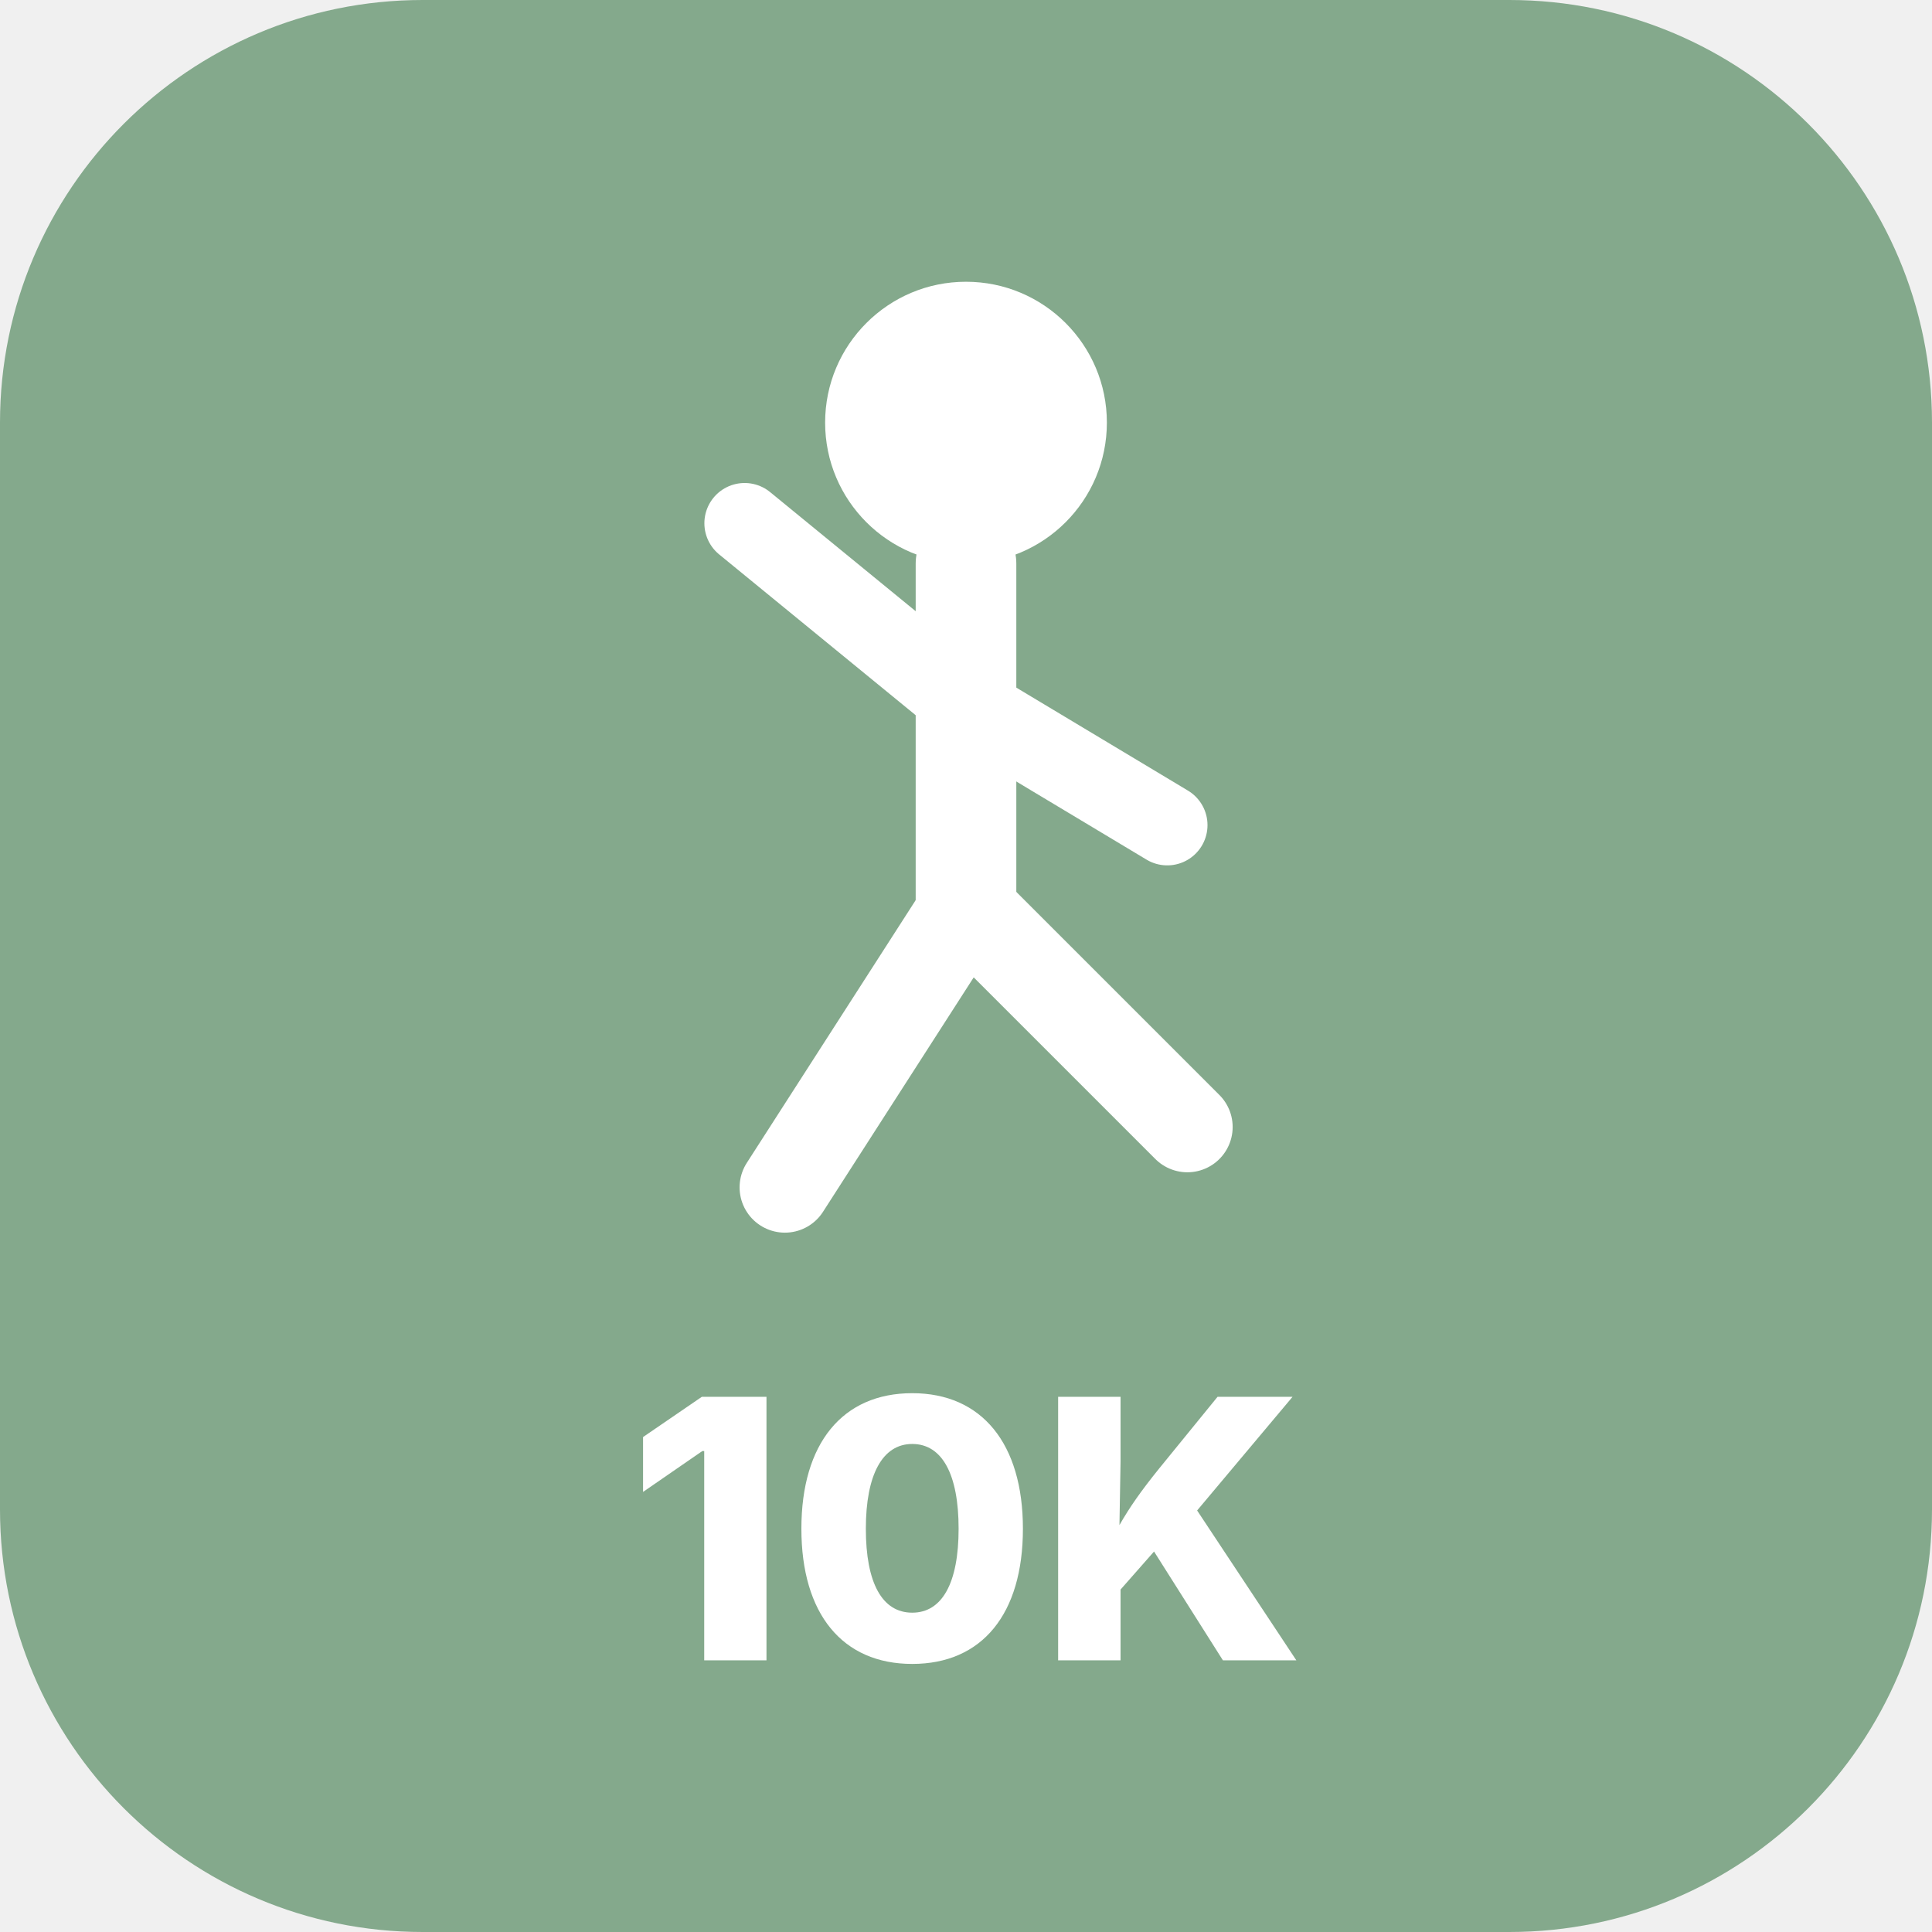
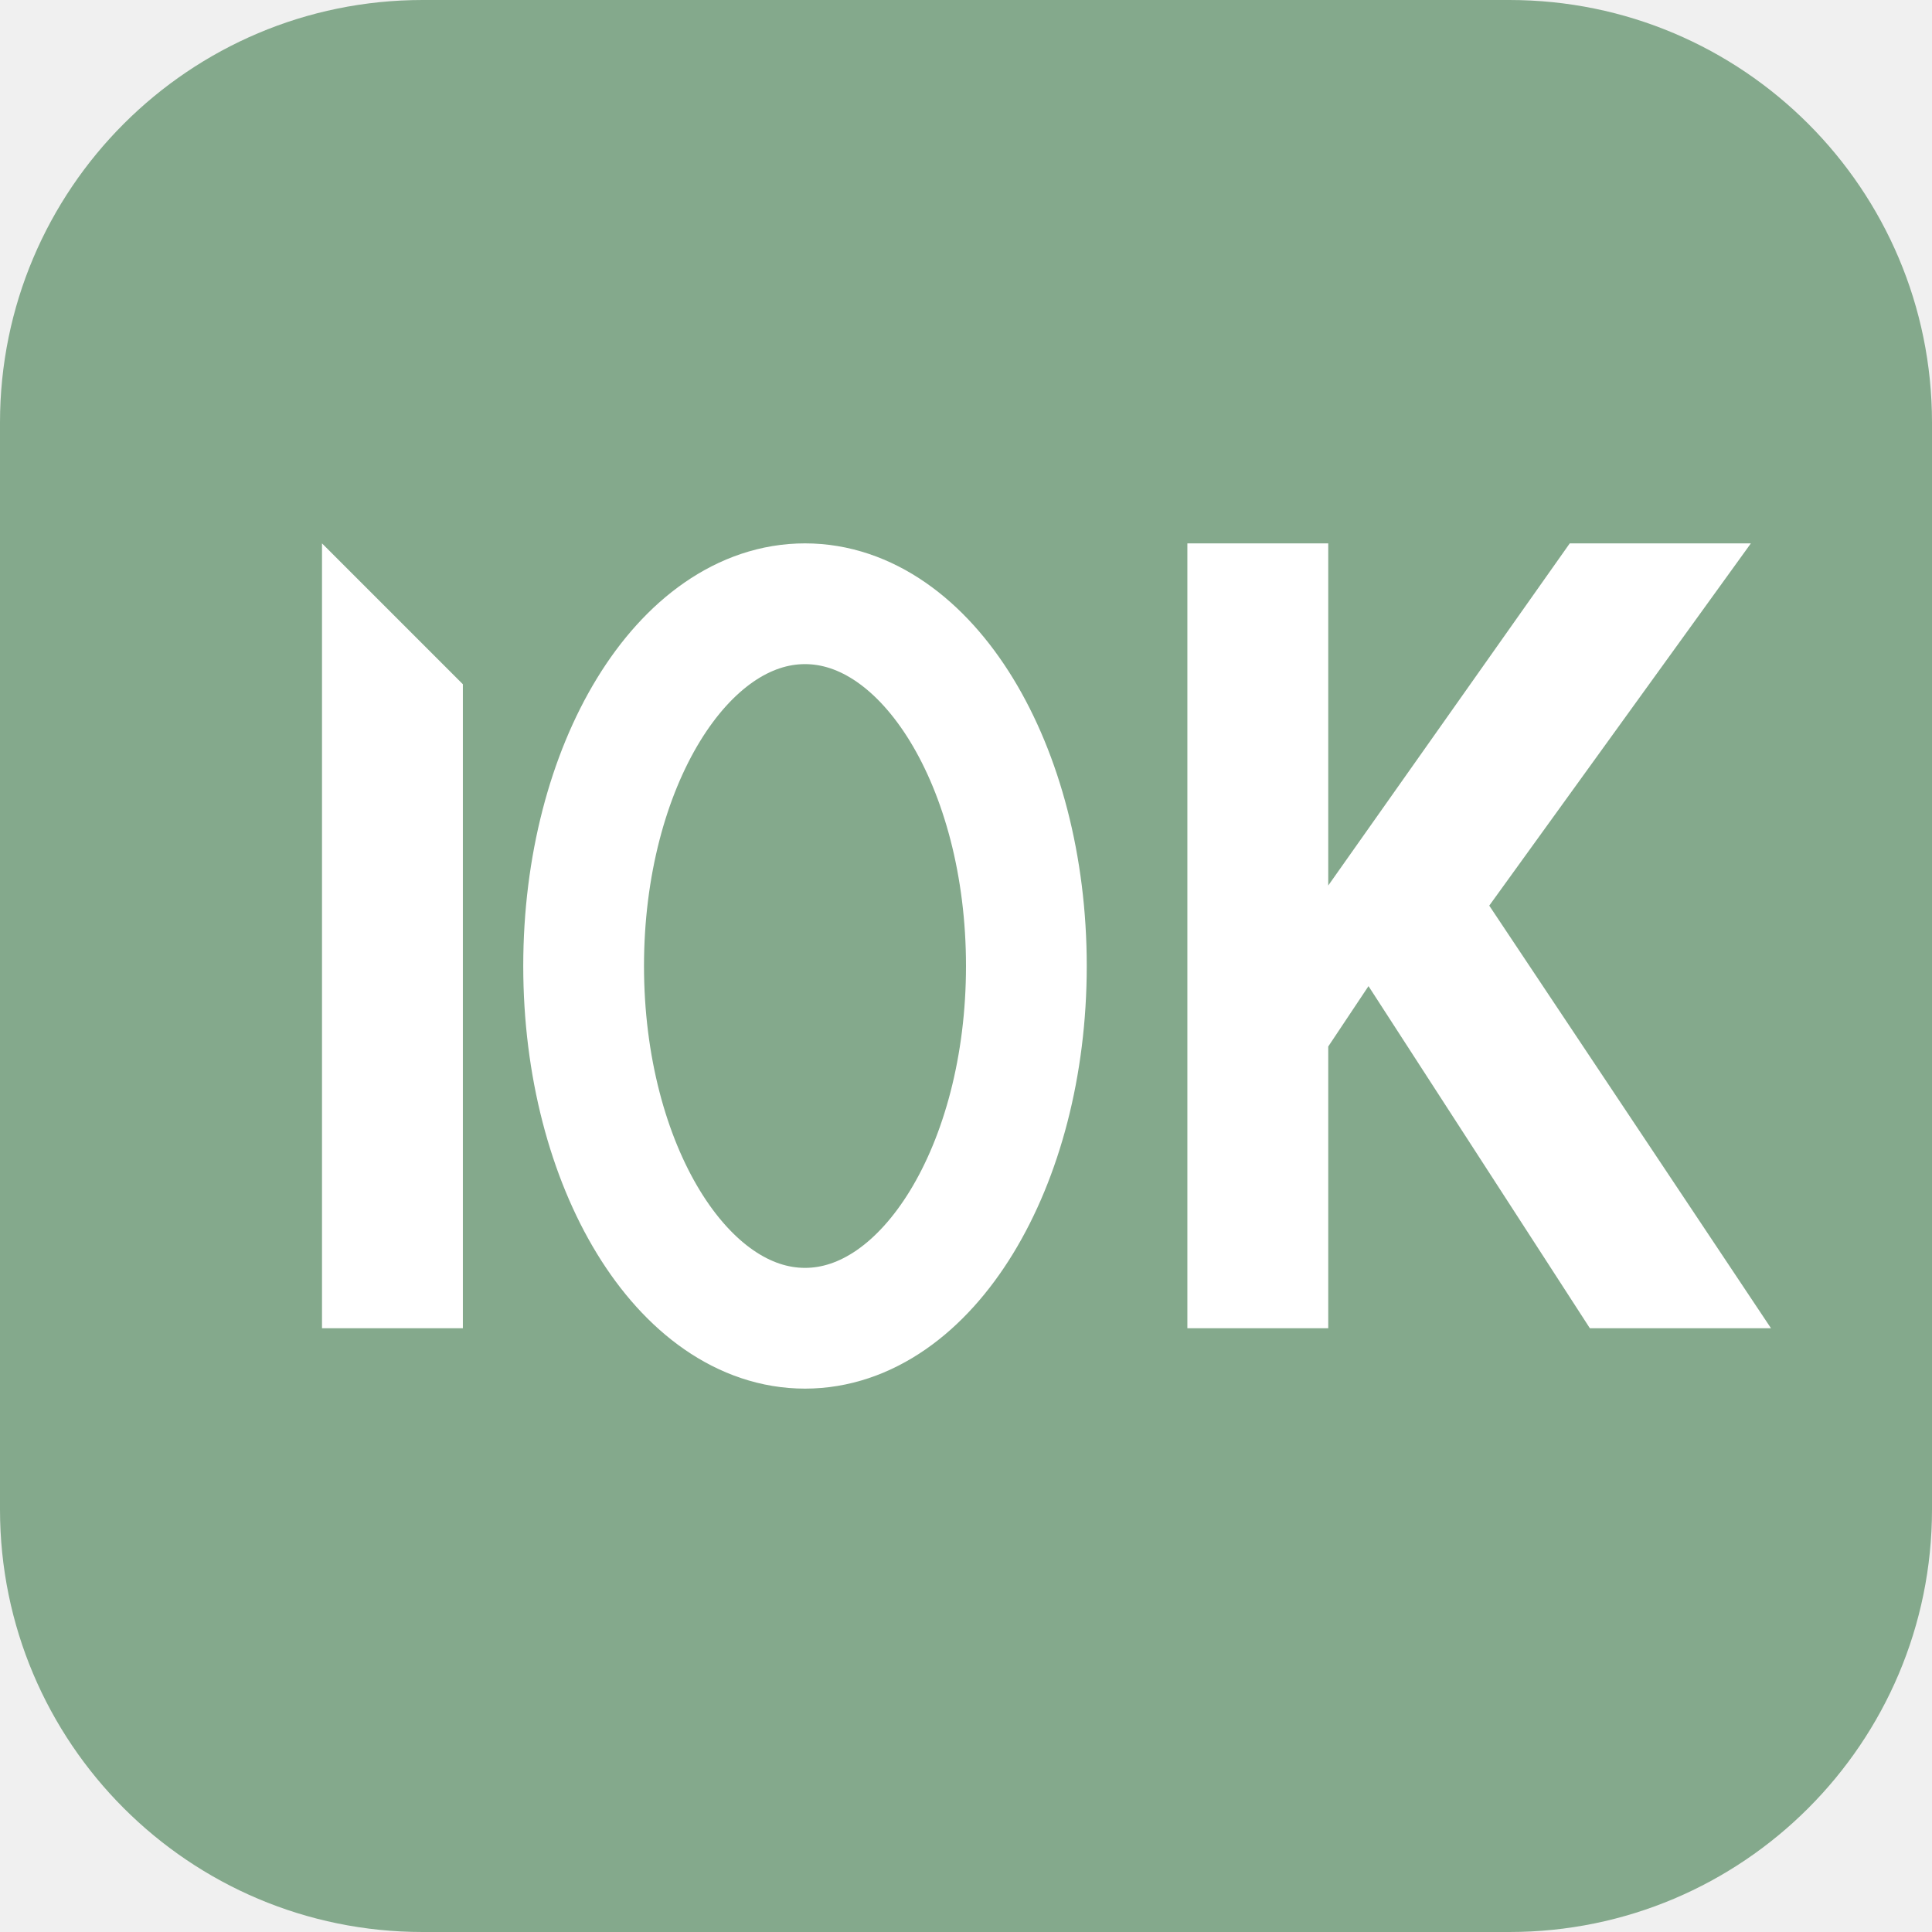
<svg xmlns="http://www.w3.org/2000/svg" width="192" height="192" viewBox="0 0 192 192">
  <rect width="192" height="192" rx="42" fill="#84a98c" />
-   <g transform="translate(96, 70)">
-     <circle cx="0" cy="-28" r="14" fill="white" />
-     <path d="M0,-14 L0,20" stroke="white" stroke-width="10" stroke-linecap="round" />
-     <path d="M0,0 L-22,-18" stroke="white" stroke-width="8" stroke-linecap="round" />
-     <path d="M0,0 L20,12" stroke="white" stroke-width="8" stroke-linecap="round" />
-     <path d="M0,20 L-18,48" stroke="white" stroke-width="9" stroke-linecap="round" />
-     <path d="M0,20 L22,42" stroke="white" stroke-width="9" stroke-linecap="round" />
-   </g>
-   <text x="96" y="165" font-family="system-ui, -apple-system, sans-serif" font-size="36" font-weight="800" fill="white" text-anchor="middle">10K</text>
+   <path d="M32 68 L32 132 L46 132 L46 68 L32 68 M32 54 L46 68 L32 68 Z" fill="white" />
+   <ellipse cx="80" cy="96" rx="22" ry="36" fill="none" stroke="white" stroke-width="12" />
+   <path d="M118 132 L118 54 L132 54 L132 88 L156 54 L174 54 L148 90 L176 132 L158 132 L136 98 L132 104 L132 132 Z" fill="white" />
</svg>
